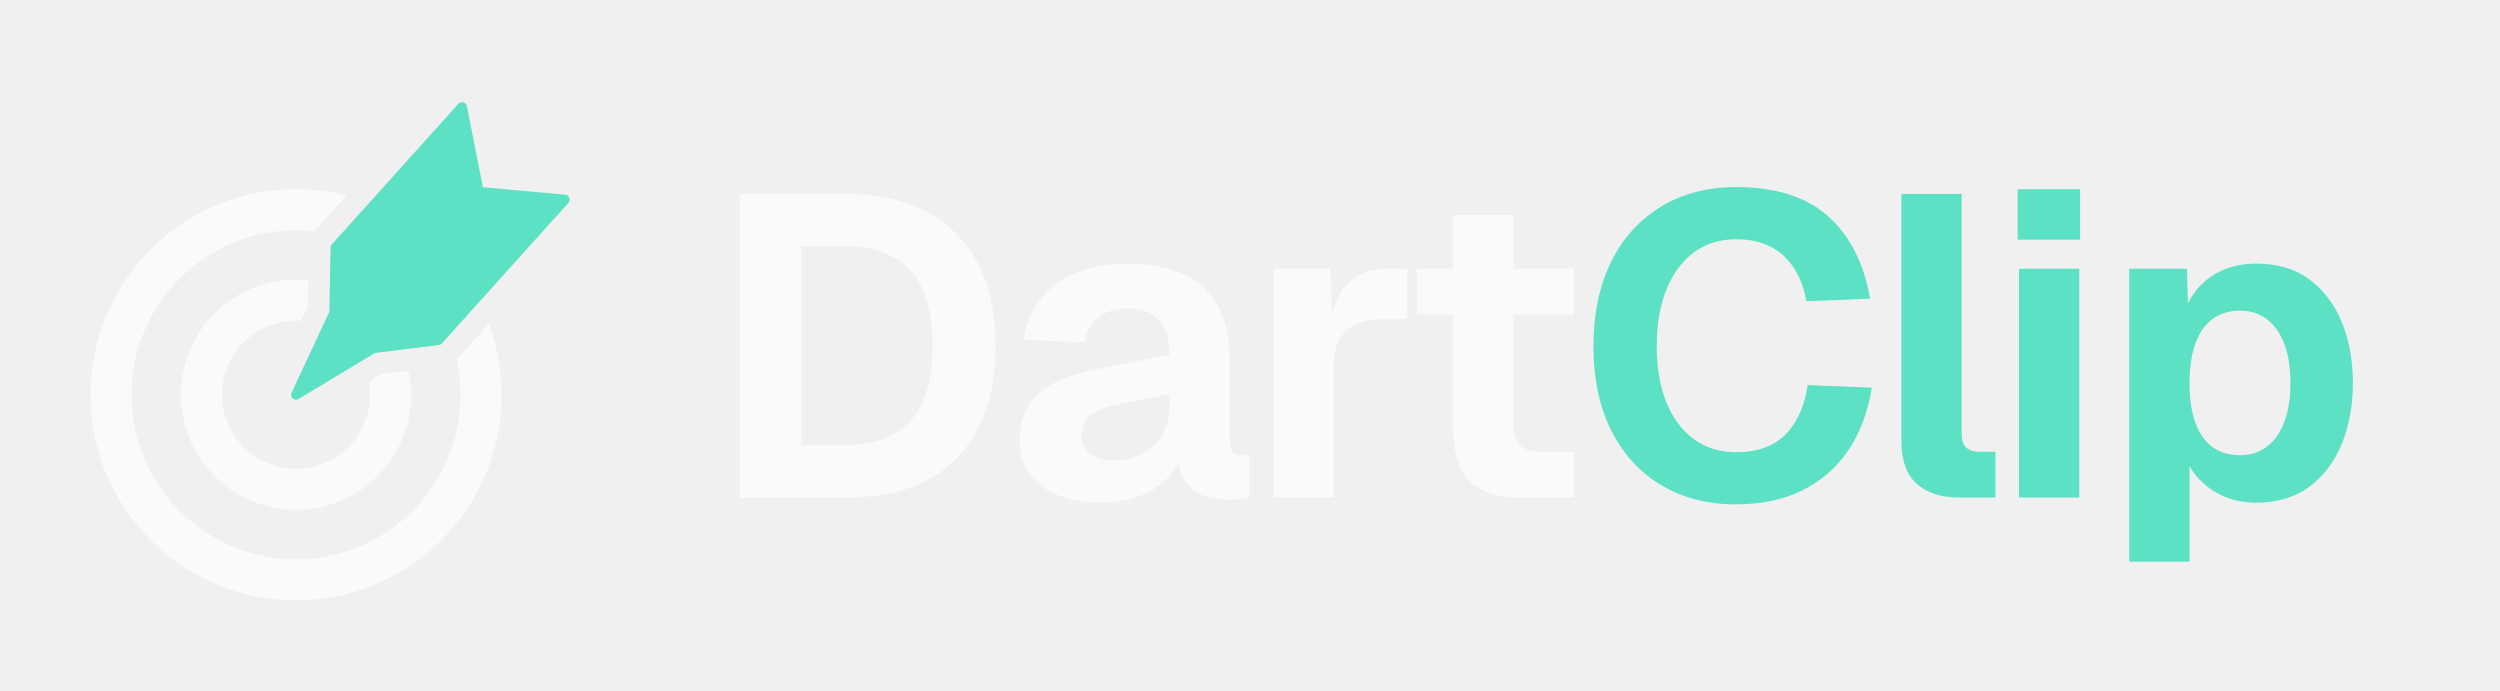
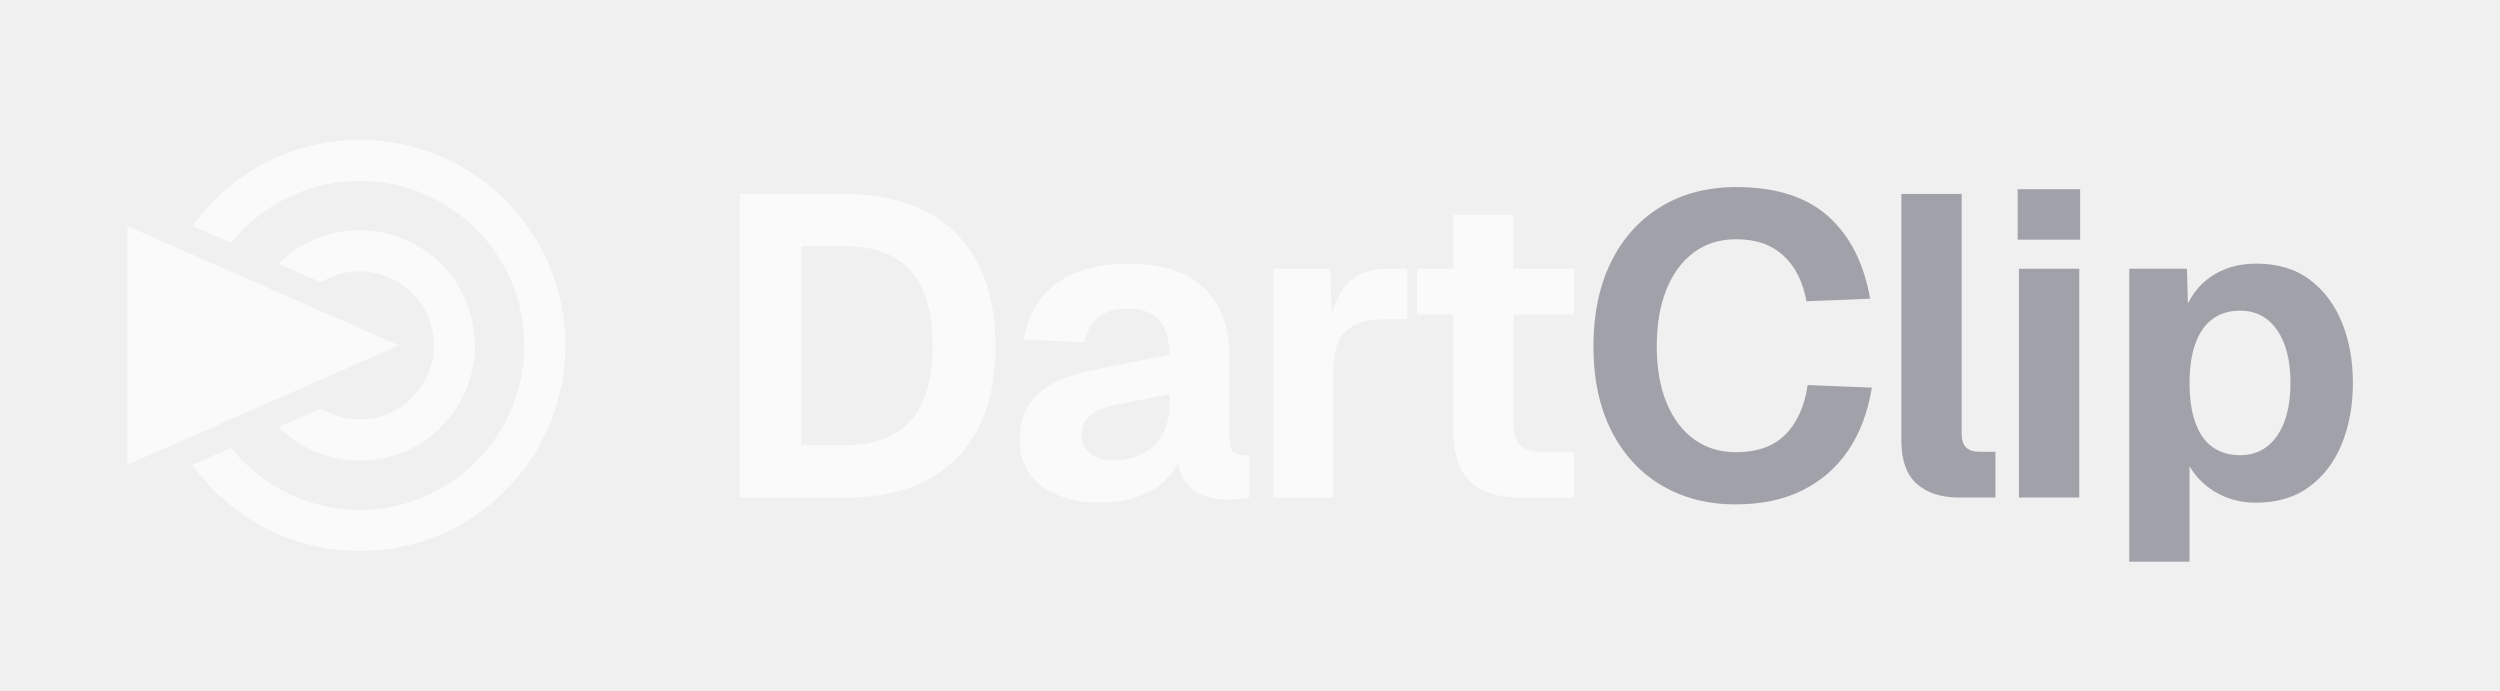
<svg xmlns="http://www.w3.org/2000/svg" viewBox="0 0 304 84" fill="none" role="img" aria-label="DartClip">
  <g transform="translate(10 10)">
    <defs>
-       <mask id="hd" maskUnits="userSpaceOnUse" x="0" y="0" width="64" height="64">
-         <rect width="64" height="64" fill="#fff" />
-         <g transform="translate(26 38) rotate(42)">
-           <path d="M0 0L-3.2 -10.5L-8.4 -16.5V-39.5L0 -33.2L8.4 -39.5V-16.5L3.2 -10.5Z" fill="#000" stroke="#000" stroke-width="6.5" stroke-linejoin="round" />
-         </g>
+       <mask id="dartclip-play-logo-horizontal-dark-cut" maskUnits="userSpaceOnUse" x="-8" y="-8" width="80" height="80">
+         <rect x="-8" y="-8" width="80" height="80" fill="#ffffff" />
+         <path d="M 5.5,17.5 L 38.5,32 L 5.5,46.5 Z" fill="#000000" stroke="#000000" stroke-width="6.4" stroke-linejoin="round" />
      </mask>
    </defs>
-     <g mask="url(#hd)">
-       <circle cx="26" cy="38" r="22.5" stroke="#fafafa" stroke-width="5" />
-       <circle cx="26" cy="38" r="11.5" stroke="#fafafa" stroke-width="5" />
+     <g fill="none" stroke="#fafafa" stroke-width="5" mask="url(#dartclip-play-logo-horizontal-dark-cut)">
+       <circle cx="33.75" cy="32" r="22.5" />
+       <circle cx="33.75" cy="32" r="11.5" />
    </g>
-     <g transform="translate(26 38) rotate(42)">
-       <path d="M0 0L-3.2 -10.5L-8.4 -16.5V-39.5L0 -33.2L8.4 -39.5V-16.5L3.2 -10.5Z" fill="#5ce1c4" stroke="#5ce1c4" stroke-width="1.2" stroke-linejoin="round" />
-     </g>
+     <path d="M 5.5,17.5 L 38.5,32 L 5.5,46.5 Z" fill="#fafafa" />
  </g>
  <path fill="#fafafa" d="M76 0L76 710L318 710Q490 710 582 617.5Q674 525 674 354Q674 184 583.5 92Q493 0 324 0ZM220 122L318 122Q424 122 475.5 179.5Q527 237 527 355Q527 473 475.5 530.5Q424 588 318 588L220 588Z" transform="translate(86.00 60.5) scale(0.052 -0.052)" />
  <path fill="#fafafa" d="M225 -12Q142 -12 90 26.5Q38 65 38 134Q38 204 82 243Q126 282 213 299L388 334Q388 388 363.5 415Q339 442 292 442Q248 442 223 422Q198 402 189 363L47 369Q62 456 125.5 501.5Q189 547 292 547Q409 547 469 490Q529 433 529 324L529 137Q529 114 536.5 106.5Q544 99 559 99L575 99L575 0Q568 -2 553.5 -3.5Q539 -5 524 -5Q492 -5 465 5.5Q438 16 422 42.5Q406 69 406 117L418 108Q409 72 383 45Q357 18 317 3Q277 -12 225 -12ZM257 87Q296 87 325.5 102.5Q355 118 371.5 147Q388 176 388 215L388 242L259 216Q220 208 201.5 191Q183 174 183 147Q183 119 202 103Q221 87 257 87Z" transform="translate(122.02 60.5) scale(0.052 -0.052)" />
  <path fill="#fafafa" d="M68 0L68 535L201 535L206 382L195 385Q207 464 240.5 499.5Q274 535 332 535L381 535L381 417L331 417Q290 417 263 405.5Q236 394 222.5 369.5Q209 345 209 304L209 0Z" transform="translate(151.31 60.5) scale(0.052 -0.052)" />
  <path fill="#fafafa" d="M286 0Q205 0 166.5 38Q128 76 128 158L128 661L269 661L269 173Q269 135 285.5 121Q302 107 335 107L410 107L410 0ZM43 428L43 535L410 535L410 428Z" transform="translate(170.06 60.5) scale(0.052 -0.052)" />
-   <path fill="#5ce1c4" d="M374 -16Q277 -16 202 28Q127 72 84.5 155Q42 238 42 354Q42 467 83 550.5Q124 634 199.5 680Q275 726 376 726Q514 726 590.5 658Q667 590 689 465L540 459Q528 527 486.5 565.5Q445 604 376 604Q318 604 276.5 573Q235 542 212.5 486Q190 430 190 354Q190 277 213 221.5Q236 166 277.5 136Q319 106 375 106Q450 106 491 147.5Q532 189 543 263L693 257Q679 171 638 110.5Q597 50 531 17Q465 -16 374 -16Z" transform="translate(191.58 60.5) scale(0.052 -0.052)" />
-   <path fill="#5ce1c4" d="M203 0Q140 0 104 32Q68 64 68 134L68 710L209 710L209 149Q209 127 219.5 117Q230 107 251 107L288 107L288 0Z" transform="translate(227.67 60.5) scale(0.052 -0.052)" />
-   <path fill="#5ce1c4" d="M68 0L68 535L209 535L209 0ZM65 603L65 721L211 721L211 603Z" transform="translate(241.97 60.5) scale(0.052 -0.052)" />
-   <path fill="#5ce1c4" d="M68 -150L68 535L203 535L206 422L194 427Q214 486 259 516.5Q304 547 365 547Q440 547 490 509.5Q540 472 565.5 409Q591 346 591 268Q591 190 565.5 126.5Q540 63 489.5 25.5Q439 -12 364 -12Q324 -12 290 2.5Q256 17 231.5 43Q207 69 196 104L209 113L209 -150ZM327 99Q382 99 413.5 144Q445 189 445 268Q445 347 413.5 392Q382 437 327 437Q290 437 263.5 418Q237 399 223 361Q209 323 209 268Q209 212 223 174Q237 136 263.5 117.5Q290 99 327 99Z" transform="translate(255.38 60.5) scale(0.052 -0.052)" />
+   <path fill="#a1a1aa" d="M374 -16Q277 -16 202 28Q127 72 84.5 155Q42 238 42 354Q42 467 83 550.5Q124 634 199.5 680Q275 726 376 726Q514 726 590.5 658Q667 590 689 465L540 459Q528 527 486.5 565.5Q445 604 376 604Q318 604 276.5 573Q235 542 212.5 486Q190 430 190 354Q190 277 213 221.5Q236 166 277.5 136Q319 106 375 106Q450 106 491 147.5Q532 189 543 263L693 257Q679 171 638 110.5Q597 50 531 17Q465 -16 374 -16Z" transform="translate(191.58 60.5) scale(0.052 -0.052)" />
+   <path fill="#a1a1aa" d="M203 0Q140 0 104 32Q68 64 68 134L68 710L209 710L209 149Q209 127 219.5 117Q230 107 251 107L288 107L288 0Z" transform="translate(227.67 60.5) scale(0.052 -0.052)" />
+   <path fill="#a1a1aa" d="M68 0L68 535L209 535L209 0ZM65 603L65 721L211 721L211 603Z" transform="translate(241.97 60.5) scale(0.052 -0.052)" />
+   <path fill="#a1a1aa" d="M68 -150L68 535L203 535L206 422L194 427Q214 486 259 516.5Q304 547 365 547Q440 547 490 509.5Q540 472 565.5 409Q591 346 591 268Q591 190 565.5 126.5Q540 63 489.5 25.5Q439 -12 364 -12Q324 -12 290 2.5Q256 17 231.5 43Q207 69 196 104L209 113L209 -150ZM327 99Q382 99 413.5 144Q445 189 445 268Q445 347 413.5 392Q382 437 327 437Q290 437 263.5 418Q237 399 223 361Q209 323 209 268Q209 212 223 174Q237 136 263.5 117.5Q290 99 327 99Z" transform="translate(255.38 60.5) scale(0.052 -0.052)" />
</svg>
